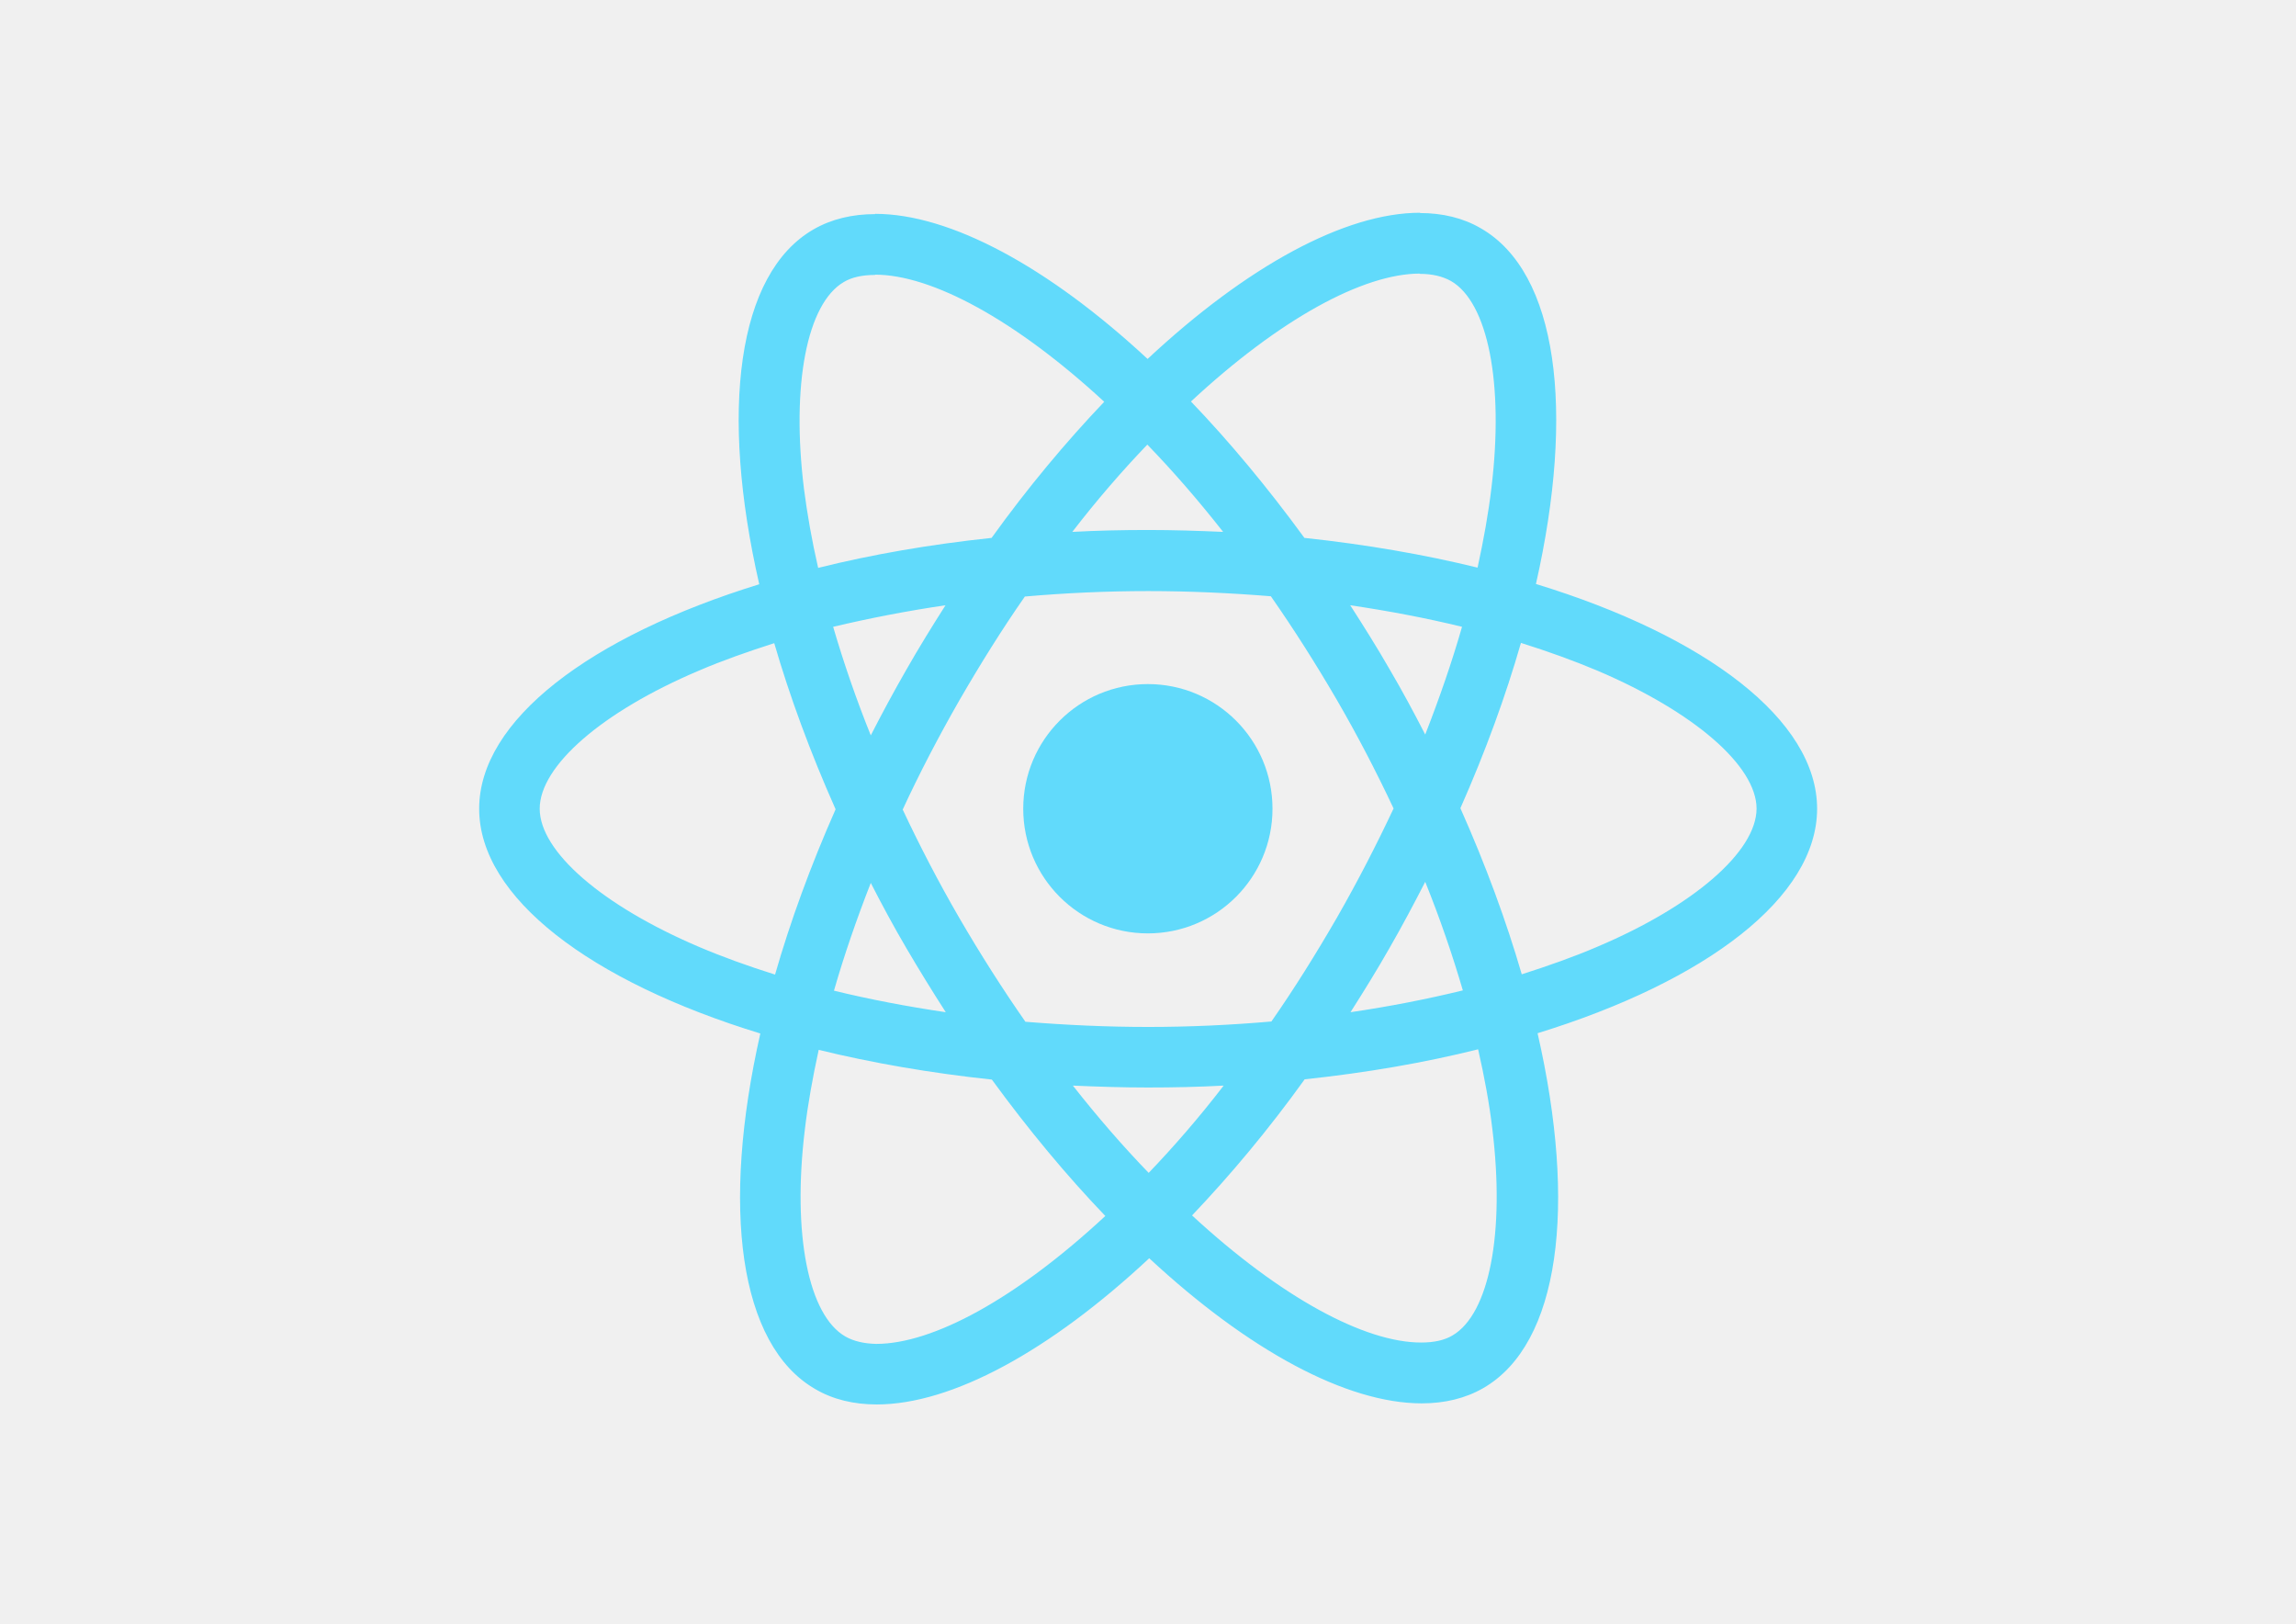
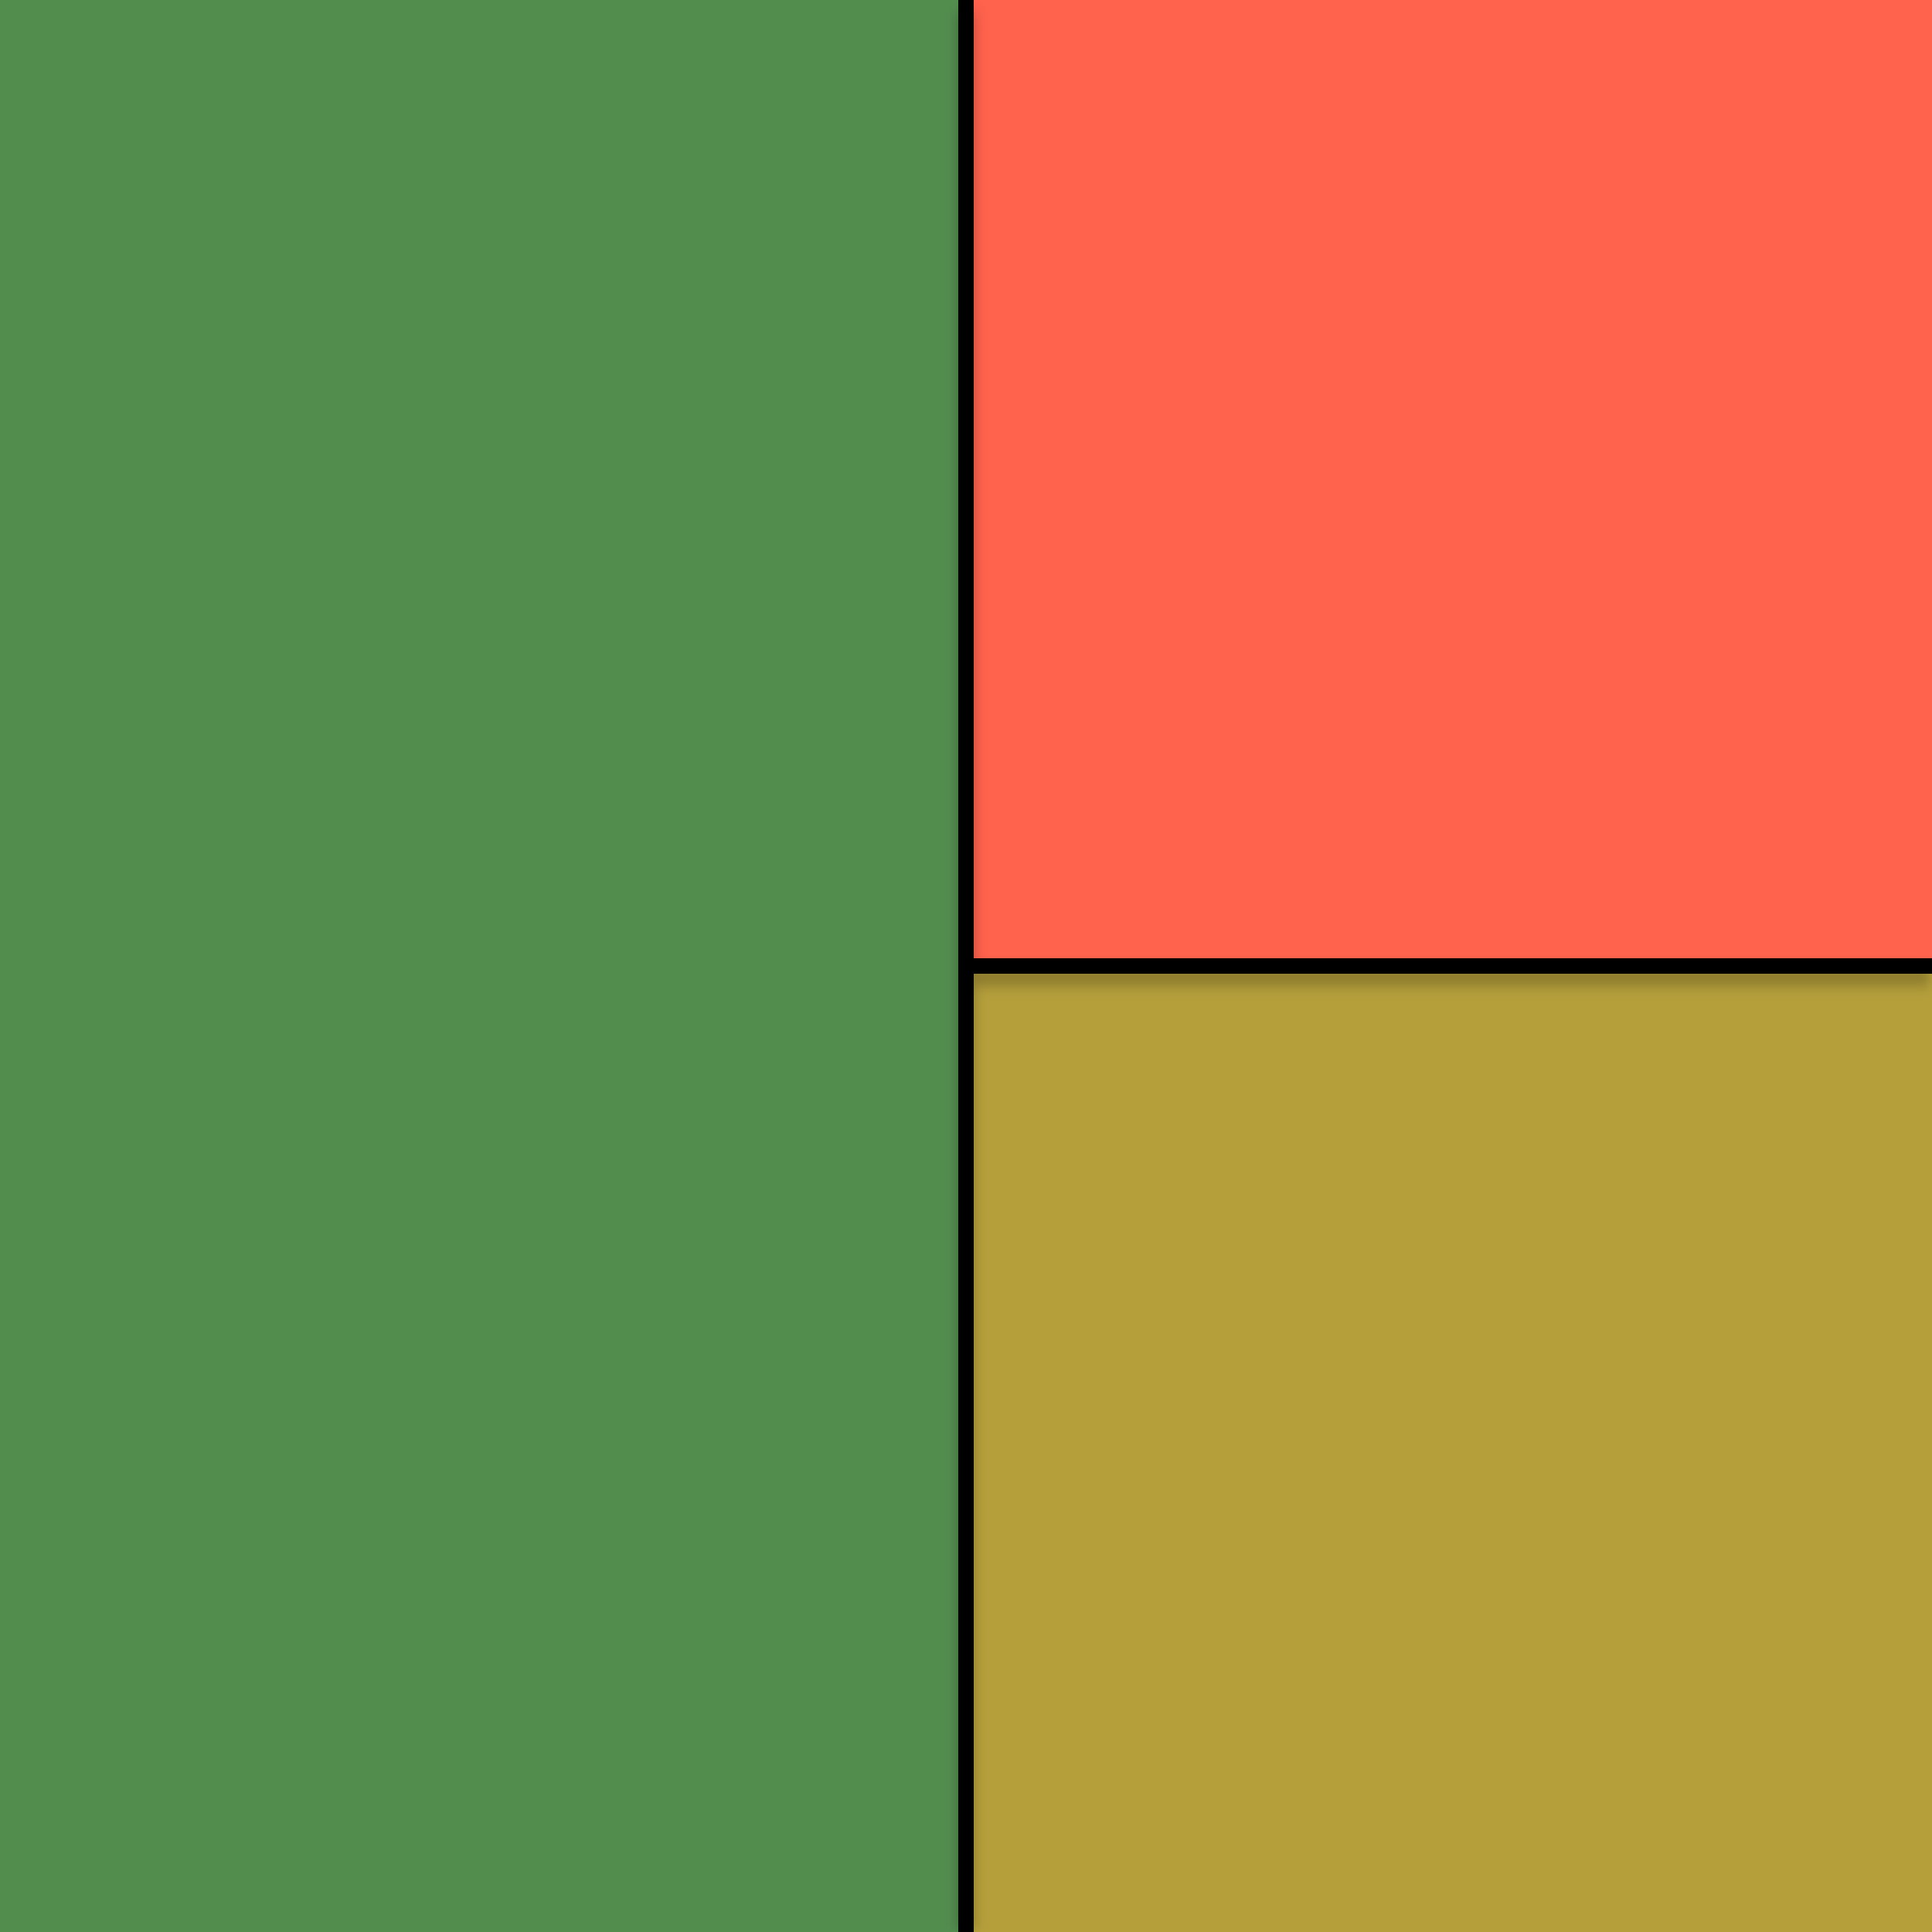
- <svg xmlns="http://www.w3.org/2000/svg" viewBox="0 0 841.9 595.3">
-   <g fill="#61DAFB">
-     <path d="M666.3 296.5c0-32.5-40.7-63.3-103.1-82.4 14.4-63.6 8-114.2-20.2-130.4-6.5-3.8-14.1-5.6-22.4-5.6v22.3c4.6 0 8.3.9 11.4 2.6 13.6 7.8 19.5 37.5 14.9 75.7-1.1 9.4-2.9 19.3-5.1 29.4-19.6-4.8-41-8.5-63.5-10.9-13.5-18.5-27.5-35.3-41.6-50 32.6-30.3 63.2-46.9 84-46.9V78c-27.5 0-63.5 19.6-99.9 53.6-36.4-33.8-72.4-53.2-99.9-53.2v22.3c20.7 0 51.4 16.5 84 46.6-14 14.7-28 31.4-41.3 49.9-22.6 2.4-44 6.1-63.6 11-2.3-10-4-19.7-5.2-29-4.7-38.2 1.1-67.9 14.6-75.8 3-1.8 6.9-2.6 11.5-2.6V78.5c-8.4 0-16 1.8-22.6 5.6-28.1 16.2-34.4 66.7-19.9 130.1-62.2 19.2-102.7 49.9-102.7 82.3 0 32.5 40.7 63.3 103.1 82.4-14.4 63.6-8 114.2 20.2 130.4 6.5 3.8 14.1 5.6 22.5 5.6 27.5 0 63.5-19.6 99.9-53.6 36.4 33.8 72.4 53.2 99.9 53.2 8.4 0 16-1.8 22.6-5.6 28.1-16.2 34.4-66.7 19.9-130.1 62-19.1 102.5-49.9 102.5-82.3zm-130.2-66.7c-3.7 12.9-8.3 26.2-13.5 39.5-4.1-8-8.4-16-13.1-24-4.6-8-9.5-15.8-14.4-23.4 14.2 2.1 27.9 4.7 41 7.9zm-45.8 106.5c-7.8 13.5-15.8 26.3-24.1 38.2-14.9 1.3-30 2-45.2 2-15.1 0-30.2-.7-45-1.9-8.3-11.9-16.4-24.6-24.2-38-7.6-13.1-14.5-26.4-20.8-39.8 6.2-13.4 13.2-26.8 20.7-39.9 7.8-13.5 15.8-26.3 24.1-38.2 14.9-1.3 30-2 45.2-2 15.1 0 30.2.7 45 1.9 8.3 11.9 16.4 24.6 24.2 38 7.6 13.1 14.5 26.4 20.8 39.8-6.3 13.4-13.2 26.8-20.7 39.9zm32.3-13c5.4 13.4 10 26.8 13.8 39.8-13.1 3.2-26.9 5.9-41.2 8 4.9-7.7 9.8-15.6 14.4-23.7 4.6-8 8.9-16.1 13-24.1zM421.2 430c-9.3-9.6-18.6-20.3-27.8-32 9 .4 18.2.7 27.5.7 9.4 0 18.7-.2 27.8-.7-9 11.7-18.3 22.4-27.5 32zm-74.4-58.9c-14.2-2.1-27.9-4.7-41-7.9 3.7-12.9 8.3-26.2 13.5-39.5 4.1 8 8.4 16 13.1 24 4.7 8 9.5 15.8 14.4 23.4zM420.7 163c9.3 9.6 18.6 20.3 27.8 32-9-.4-18.2-.7-27.5-.7-9.4 0-18.7.2-27.8.7 9-11.7 18.3-22.4 27.5-32zm-74 58.9c-4.9 7.7-9.8 15.6-14.4 23.7-4.6 8-8.9 16-13 24-5.4-13.4-10-26.8-13.8-39.8 13.1-3.1 26.9-5.8 41.2-7.9zm-90.5 125.2c-35.4-15.1-58.3-34.9-58.3-50.6 0-15.7 22.9-35.6 58.3-50.6 8.6-3.7 18-7 27.7-10.1 5.7 19.6 13.2 40 22.5 60.9-9.2 20.8-16.6 41.1-22.2 60.6-9.9-3.1-19.3-6.5-28-10.2zM310 490c-13.6-7.8-19.5-37.5-14.9-75.7 1.1-9.4 2.9-19.3 5.1-29.4 19.6 4.8 41 8.5 63.5 10.9 13.5 18.5 27.5 35.3 41.6 50-32.6 30.3-63.2 46.9-84 46.9-4.5-.1-8.3-1-11.3-2.7zm237.2-76.2c4.7 38.2-1.1 67.9-14.6 75.8-3 1.8-6.9 2.6-11.5 2.6-20.7 0-51.4-16.5-84-46.6 14-14.7 28-31.4 41.3-49.9 22.6-2.4 44-6.1 63.6-11 2.3 10.1 4.1 19.8 5.2 29.1zm38.5-66.7c-8.6 3.7-18 7-27.7 10.1-5.7-19.6-13.2-40-22.5-60.9 9.2-20.8 16.6-41.1 22.2-60.6 9.9 3.1 19.3 6.5 28.1 10.2 35.4 15.1 58.3 34.9 58.3 50.6-.1 15.7-23 35.6-58.4 50.6zM320.8 78.4z" />
-     <circle cx="420.9" cy="296.5" r="45.7" />
-     <path d="M520.5 78.1z" />
+ <svg xmlns="http://www.w3.org/2000/svg" width="1024" height="1024" viewBox="0 0 1024 1024" fill="none">
+   <g clip-path="url(#clip0_2_2)">
+     <path d="M512 0H0V1024H512V0Z" fill="#538D4E" />
+     <path d="M1024 0H512V512H1024V0Z" fill="#FF624D" />
+     <path d="M1024 512H512V1024H1024V512Z" fill="#B59F3B" />
+     <g filter="url(#filter0_d_2_2)">
+       <path d="M512 0V1024M512 512H1024" stroke="black" stroke-width="8" shape-rendering="crispEdges" />
+     </g>
  </g>
+   <defs>
+     <filter id="filter0_d_2_2" x="501" y="-1" width="530" height="1038" filterUnits="userSpaceOnUse" color-interpolation-filters="sRGB">
+       <feFlood flood-opacity="0" result="BackgroundImageFix" />
+       <feColorMatrix in="SourceAlpha" type="matrix" values="0 0 0 0 0 0 0 0 0 0 0 0 0 0 0 0 0 0 127 0" result="hardAlpha" />
+       <feOffset dy="6" />
+       <feGaussianBlur stdDeviation="3.5" />
+       <feComposite in2="hardAlpha" operator="out" />
+       <feColorMatrix type="matrix" values="0 0 0 0 0 0 0 0 0 0 0 0 0 0 0 0 0 0 0.25 0" />
+       <feBlend mode="normal" in2="BackgroundImageFix" result="effect1_dropShadow_2_2" />
+       <feBlend mode="normal" in="SourceGraphic" in2="effect1_dropShadow_2_2" result="shape" />
+     </filter>
+     <clipPath id="clip0_2_2">
+       <rect width="1024" height="1024" fill="white" />
+     </clipPath>
+   </defs>
</svg>
